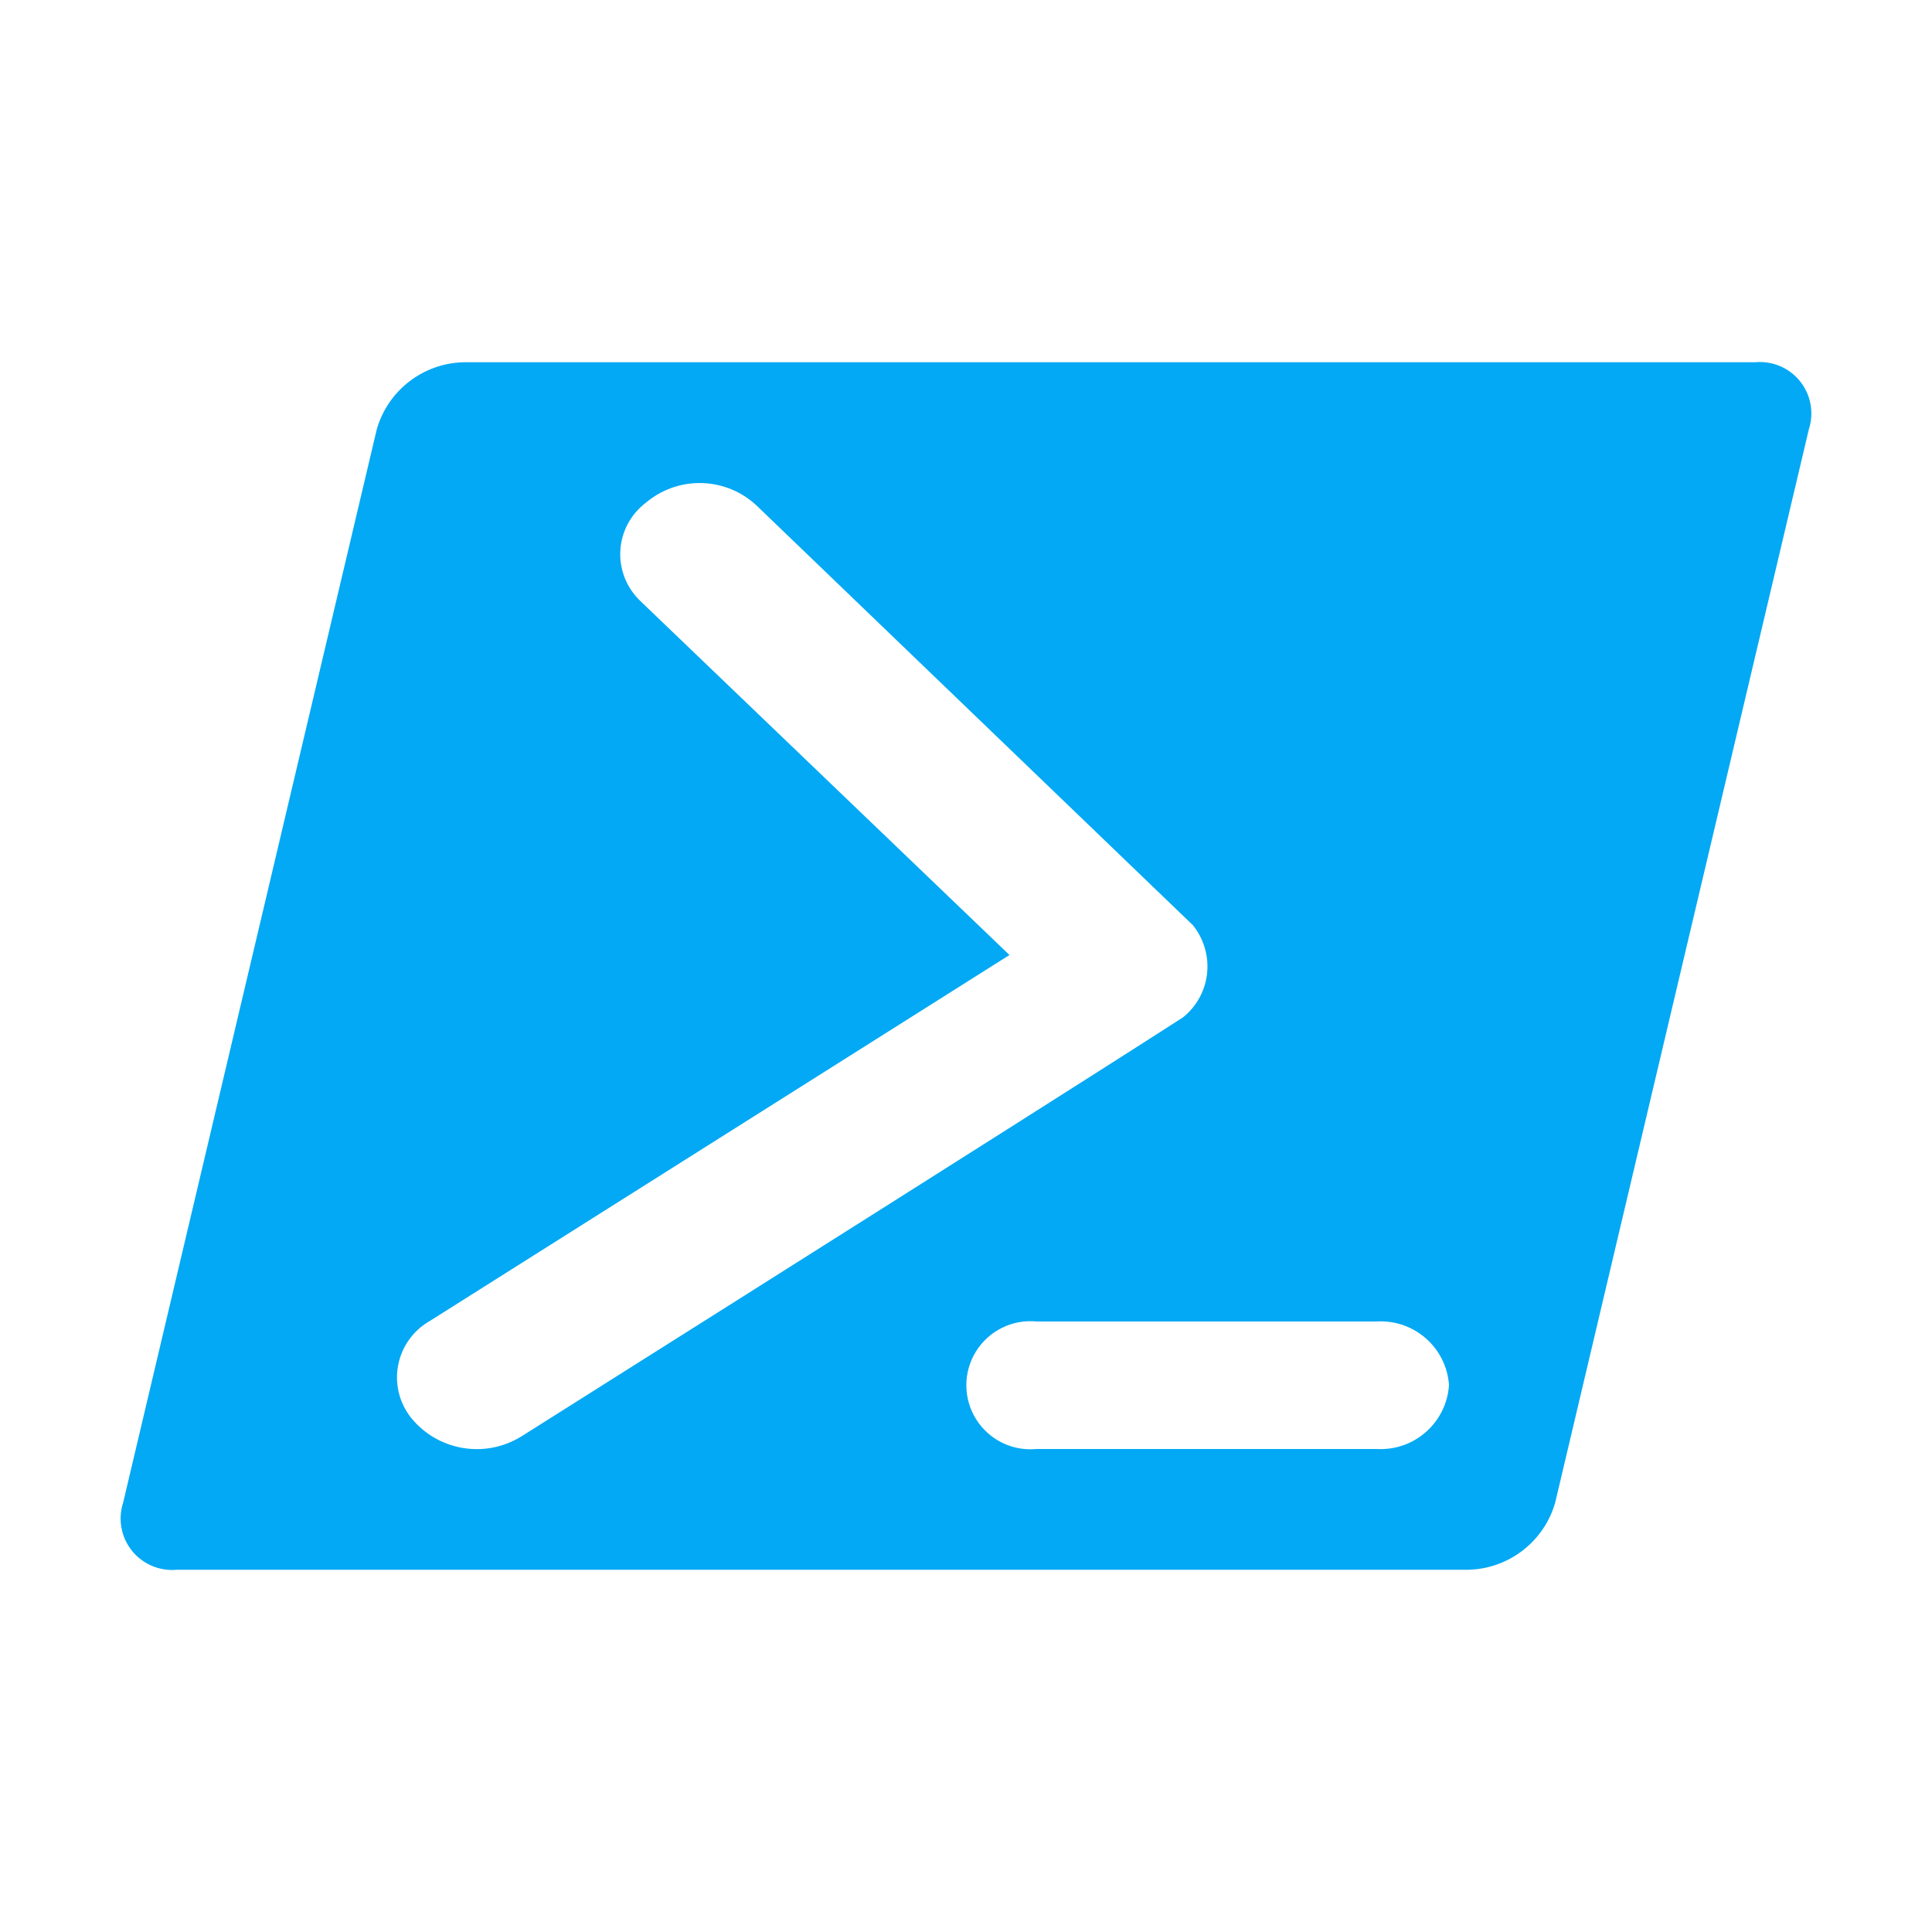
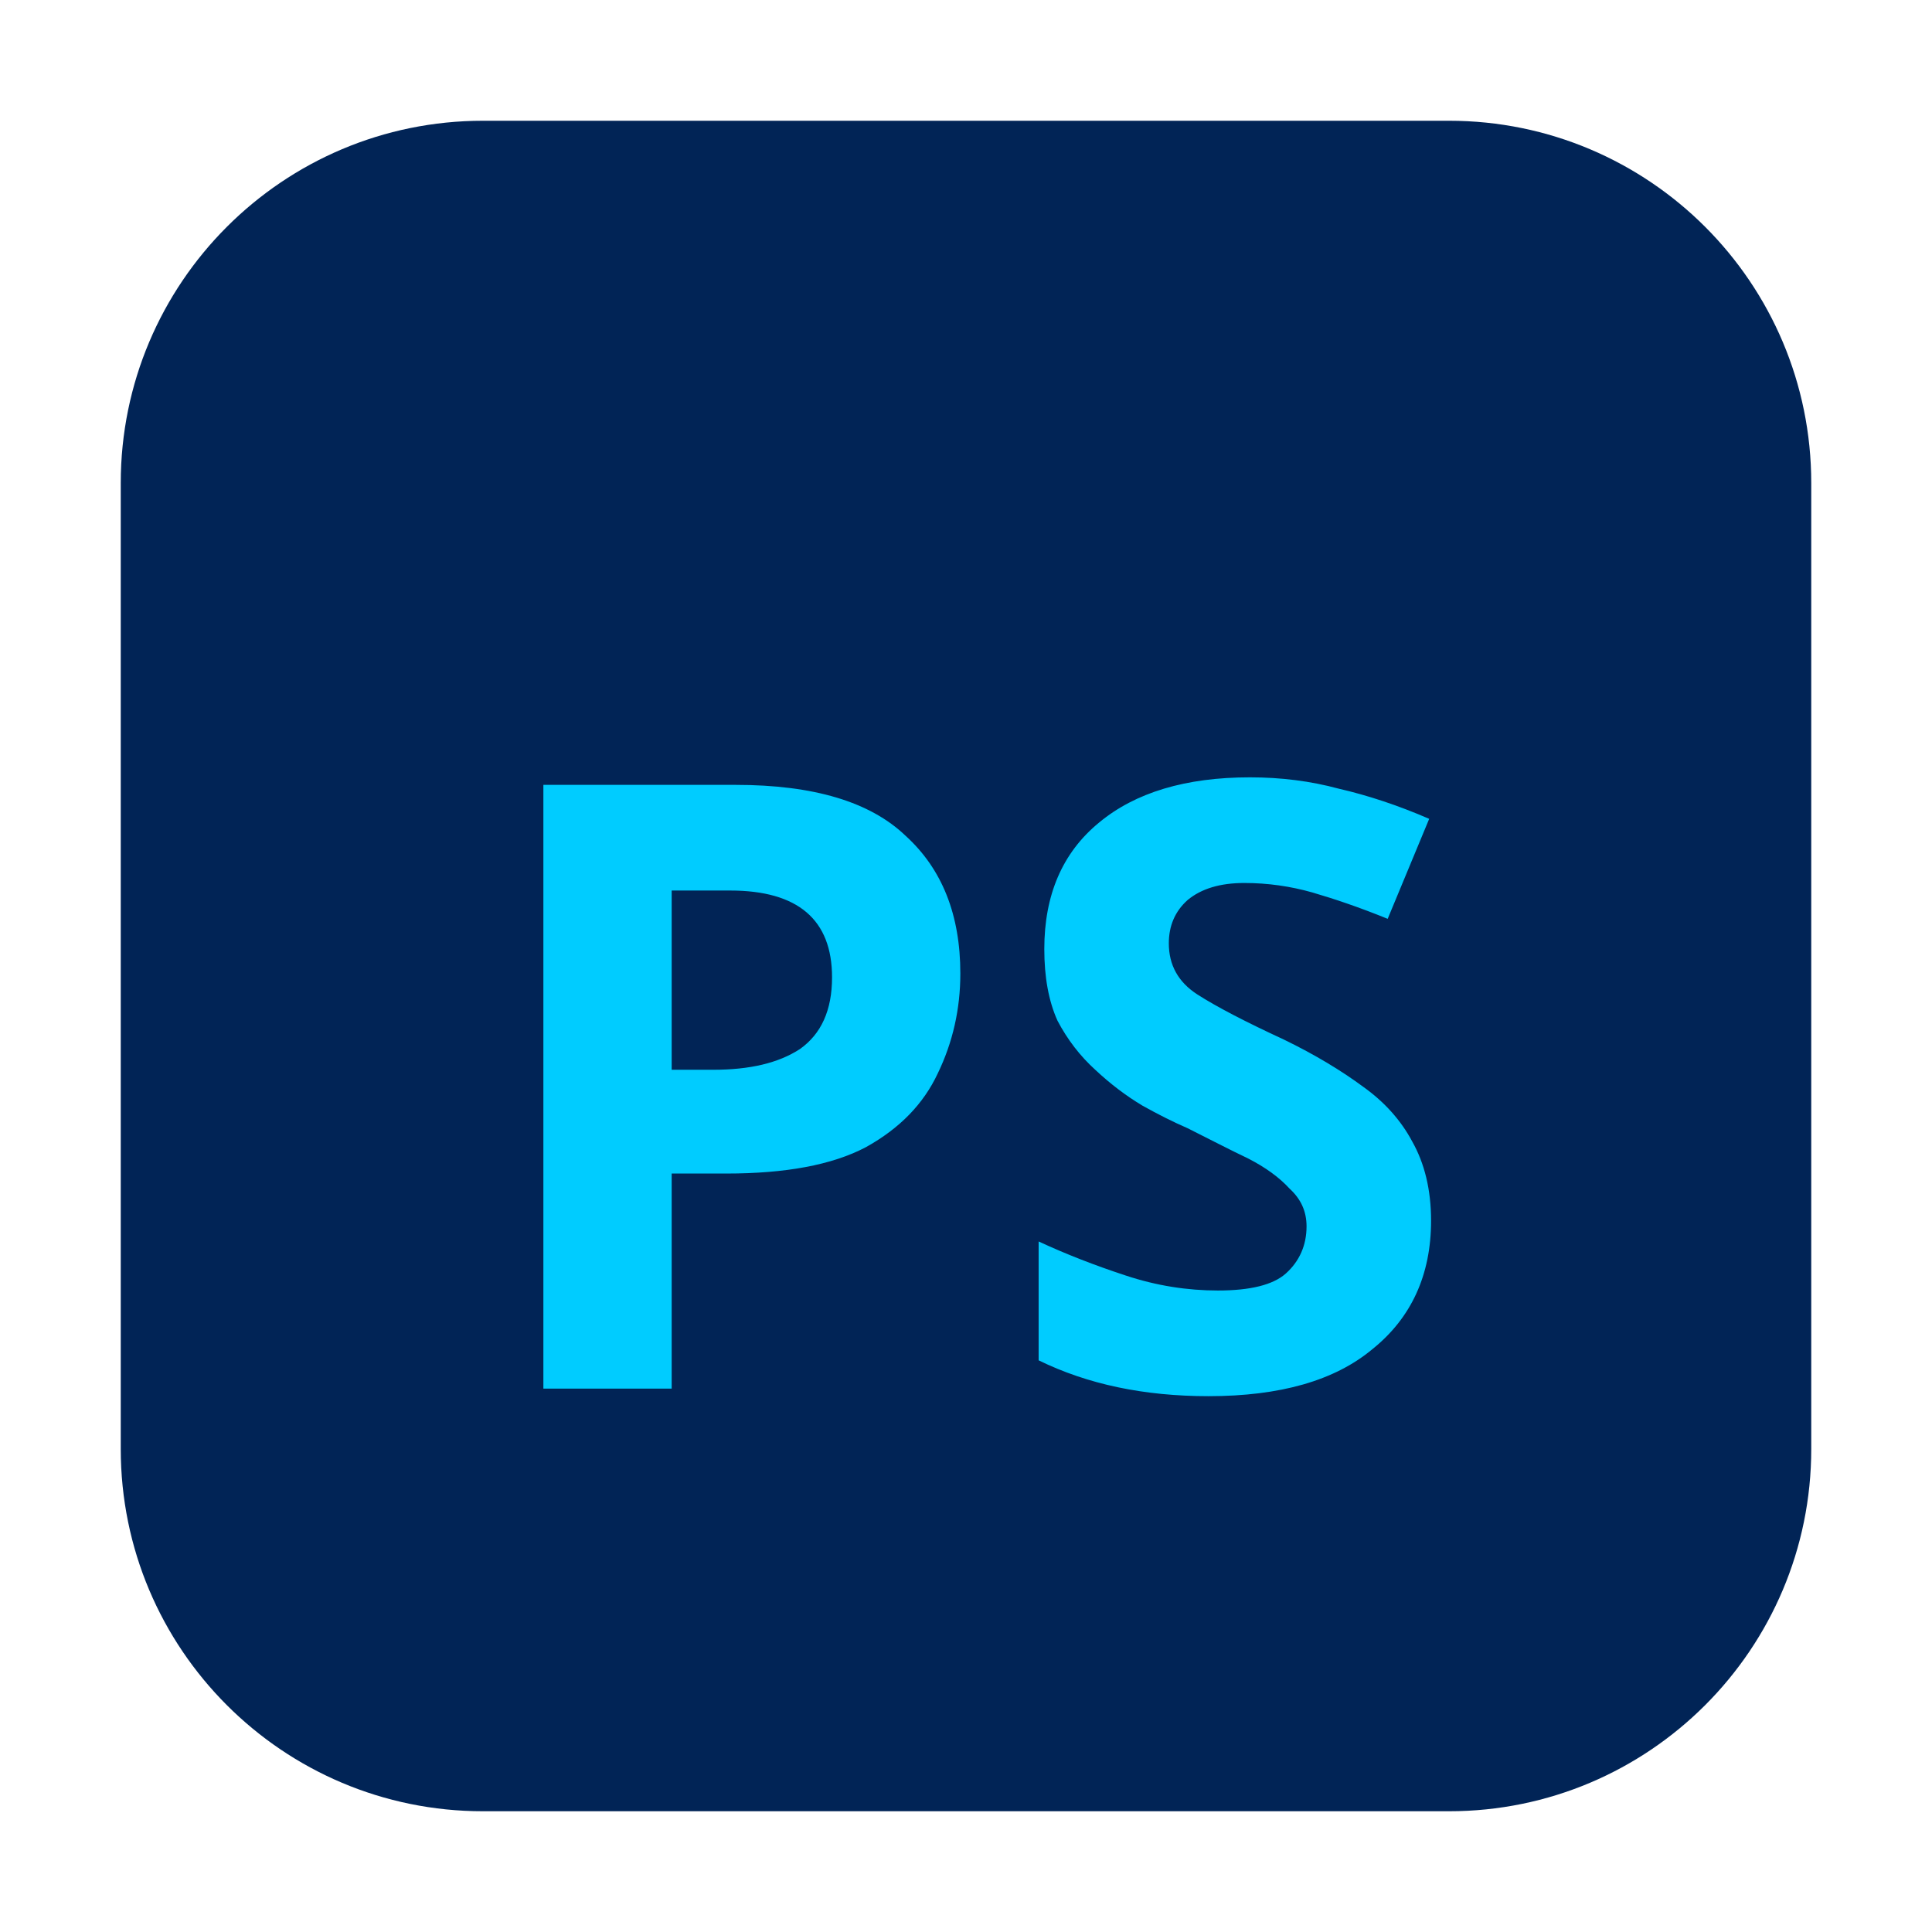
- <svg xmlns="http://www.w3.org/2000/svg" viewBox="0 0 32 32">
-   <path fill="#03a9f4" d="M29.07 6H7.677A1.535 1.535 0 0 0 6.24 7.113l-4.2 17.774A.852.852 0 0 0 2.93 26h21.393a1.535 1.535 0 0 0 1.436-1.113L29.96 7.112A.852.852 0 0 0 29.07 6M8.626 23.797a1.4 1.4 0 0 1-1.814-.31l-.007-.009a1.075 1.075 0 0 1 .315-1.599l9.6-6.061-6.102-5.852-.01-.01a1.068 1.068 0 0 1 .084-1.625l.037-.03a1.38 1.38 0 0 1 1.8.07l7.233 6.957a1.1 1.1 0 0 1 .236.739 1.08 1.08 0 0 1-.412.79c-.074.04-.146.119-10.951 6.935ZM24 22.94A1.135 1.135 0 0 1 22.803 24h-5.634a1.061 1.061 0 1 1 .001-2.112h5.633A1.134 1.134 0 0 1 24 22.938Z" />
+ <svg xmlns="http://www.w3.org/2000/svg" viewBox="0 0 16 16">
+   <rect x="1" y="1" width="14" height="14" rx="3" fill="#012456" />
+   <text x="8" y="11.5" text-anchor="middle" font-family="system-ui,sans-serif" font-size="7" font-weight="700" fill="#0cf">PS</text>
</svg>
